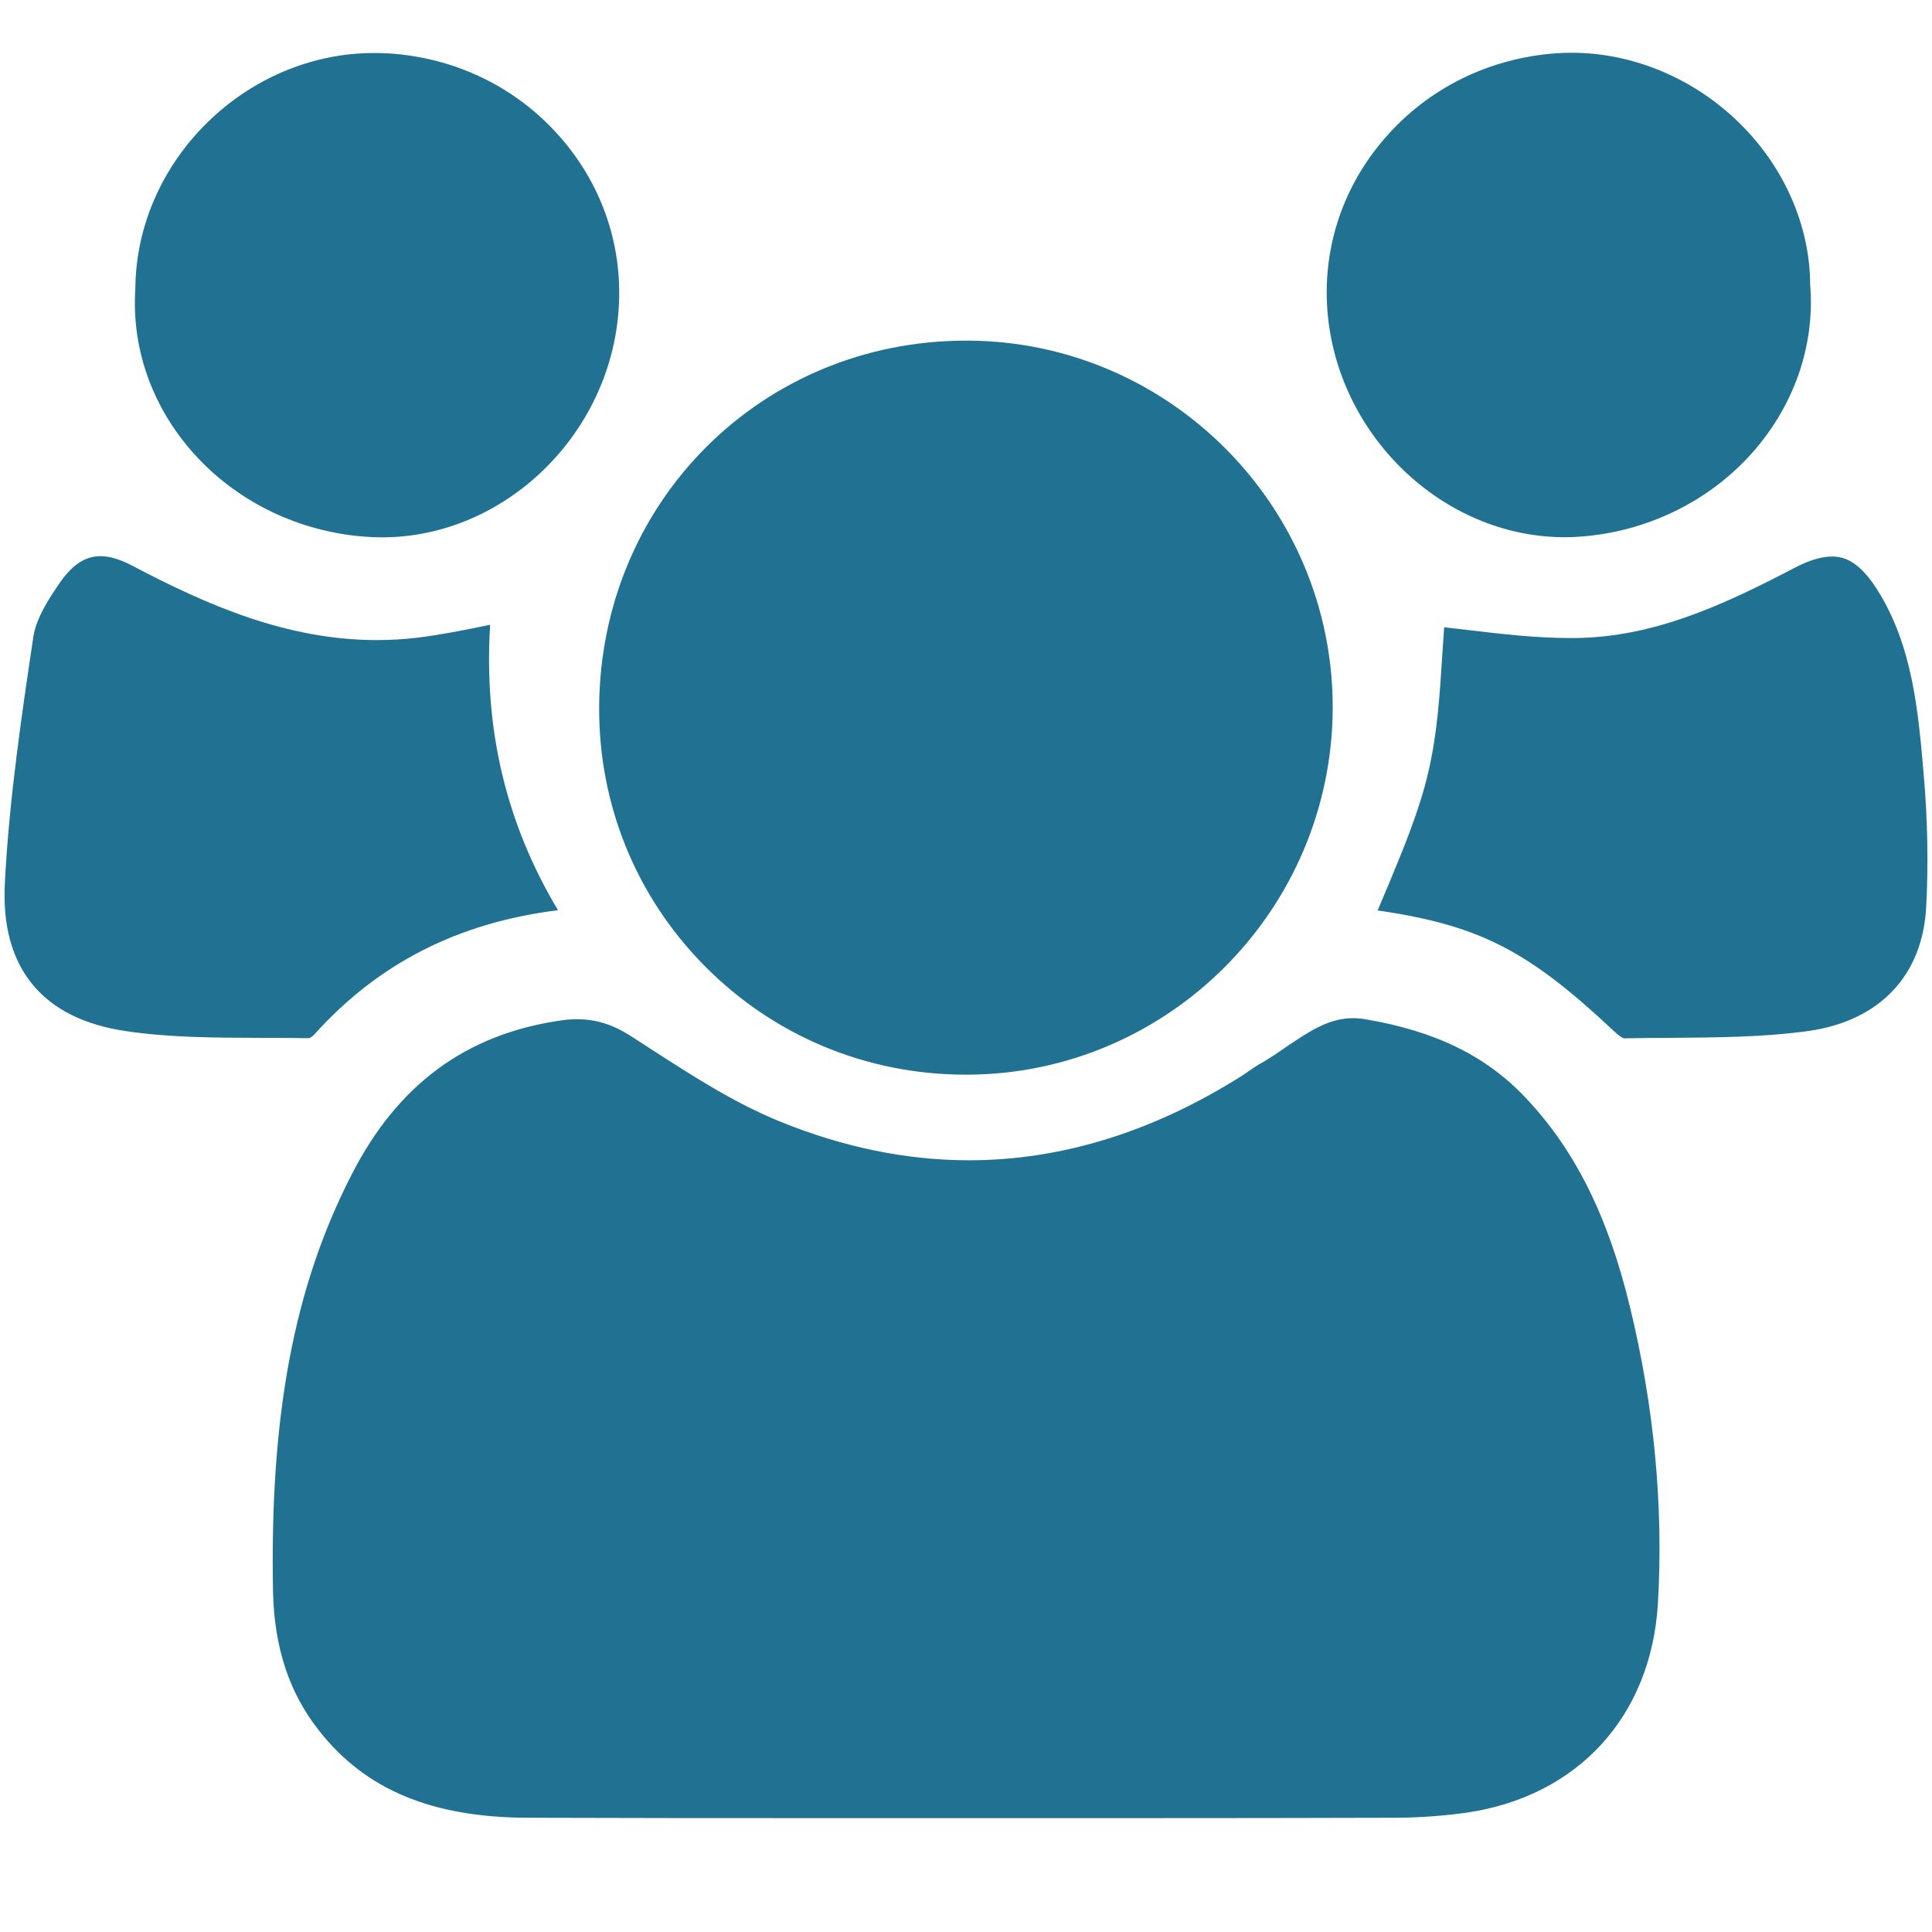
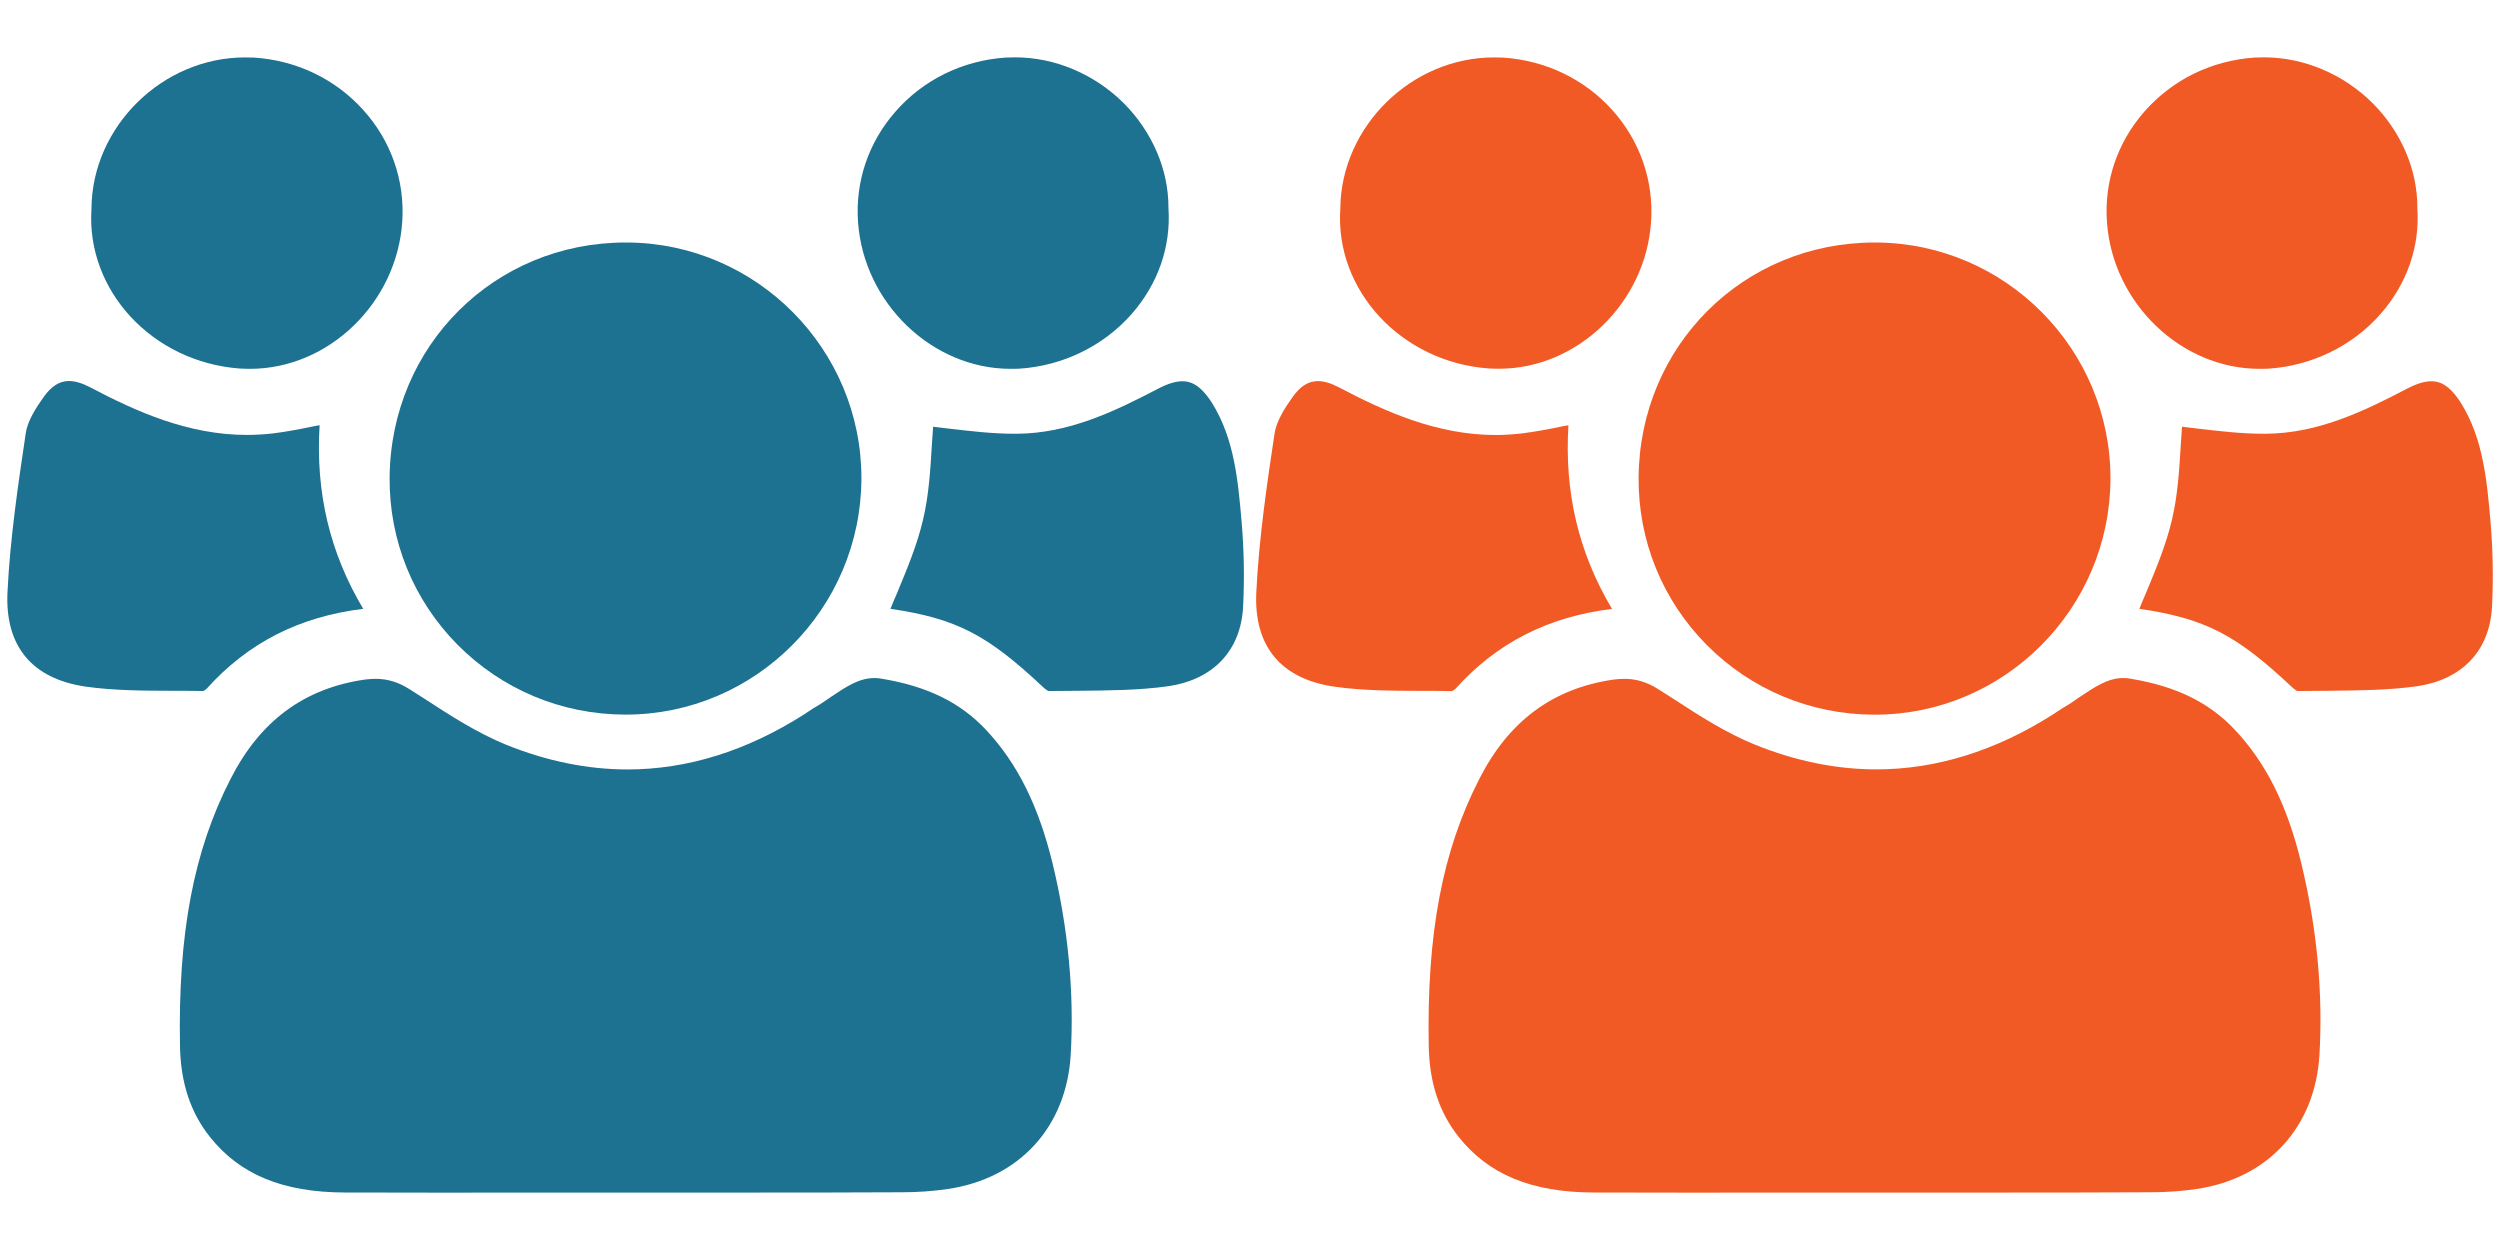
- <svg xmlns="http://www.w3.org/2000/svg" version="1.1" id="Camada_1" x="0px" y="0px" width="16px" height="16px" viewBox="289.64 412.945 16 16" enable-background="new 289.64 412.945 16 16" xml:space="preserve">
+ <svg xmlns="http://www.w3.org/2000/svg" version="1.1" id="Camada_1" x="0px" y="0px" width="32px" height="16px" viewBox="0 0 32 16" enable-background="new 0 0 32 16" xml:space="preserve">
  <g>
-     <path fill="#207192" d="M302.28,422.042c-0.327-0.35-0.751-0.558-1.333-0.656c-0.035-0.006-0.068-0.009-0.102-0.009   c-0.202,0-0.365,0.111-0.556,0.24c-0.072,0.05-0.146,0.101-0.228,0.146c-0.026,0.016-0.053,0.034-0.08,0.053   c-0.016,0.01-0.03,0.021-0.045,0.031c-0.739,0.47-1.504,0.707-2.271,0.707c-0.517,0-1.042-0.108-1.563-0.32   c-0.375-0.152-0.719-0.374-1.051-0.588c-0.066-0.043-0.132-0.086-0.198-0.128c-0.143-0.09-0.28-0.132-0.434-0.132   c-0.044,0-0.092,0.003-0.142,0.011c-0.782,0.115-1.346,0.533-1.725,1.276c-0.478,0.93-0.678,1.994-0.651,3.452   c0.01,0.465,0.135,0.843,0.384,1.156c0.385,0.488,0.936,0.717,1.735,0.718c0.839,0.003,1.679,0.003,2.519,0.003   c0.361,0,0.723,0,1.085,0h1.443c0.711,0,1.421-0.001,2.131-0.003c0.199-0.001,0.398-0.016,0.592-0.043   c0.918-0.136,1.523-0.797,1.58-1.729c0.047-0.803-0.03-1.631-0.232-2.461C302.958,423.021,302.685,422.472,302.28,422.042z" />
-     <path fill="#207192" d="M297.663,415.766h-0.022c-1.689,0-3.025,1.329-3.039,3.026c-0.006,0.813,0.304,1.577,0.874,2.153   c0.572,0.578,1.337,0.898,2.155,0.9h0.01c1.668,0,3.03-1.362,3.036-3.037C300.68,417.143,299.329,415.777,297.663,415.766z" />
-     <path fill="#207192" d="M293.651,418.129c-0.189,0.039-0.369,0.074-0.554,0.097c-0.111,0.013-0.224,0.02-0.334,0.02   c-0.752,0-1.418-0.295-2.025-0.615c-0.099-0.052-0.188-0.08-0.266-0.08c-0.123,0-0.229,0.068-0.328,0.208   c-0.1,0.143-0.206,0.309-0.228,0.461c-0.094,0.631-0.201,1.346-0.236,2.044c-0.035,0.699,0.313,1.121,1.008,1.221   c0.358,0.053,0.736,0.054,1.101,0.055c0.134,0,0.273,0,0.41,0.003c0.011-0.003,0.032-0.017,0.043-0.03   c0.53-0.59,1.193-0.928,2.019-1.03c-0.431-0.721-0.615-1.499-0.562-2.364C293.683,418.122,293.667,418.126,293.651,418.129z" />
-     <path fill="#207192" d="M304.812,417.554c-0.087,0-0.188,0.03-0.307,0.092c-0.584,0.305-1.165,0.578-1.829,0.583h-0.029   c-0.29,0-0.578-0.034-0.854-0.067c-0.067-0.007-0.131-0.015-0.193-0.022c-0.006,0.076-0.01,0.154-0.016,0.234   c-0.02,0.316-0.04,0.645-0.115,0.964c-0.075,0.323-0.206,0.634-0.331,0.936c-0.029,0.07-0.06,0.14-0.089,0.211   c0.853,0.124,1.252,0.337,1.963,1.005c0.035,0.033,0.063,0.05,0.075,0.054c0.128-0.003,0.259-0.003,0.388-0.004   c0.381-0.003,0.774-0.005,1.15-0.058c0.584-0.086,0.938-0.46,0.967-1.028c0.019-0.361,0.011-0.727-0.02-1.086   c-0.045-0.528-0.092-1.074-0.384-1.537C305.034,417.586,304.906,417.554,304.812,417.554z" />
-     <path fill="#207192" d="M292.856,413.387c-0.039-0.002-0.078-0.003-0.118-0.003c-1.06,0-1.965,0.889-1.977,1.942l0,0.009   c-0.07,1.051,0.785,1.973,1.907,2.055c0.045,0.003,0.091,0.005,0.136,0.005c1.014,0,1.894-0.851,1.96-1.898   c0.034-0.529-0.145-1.04-0.503-1.437C293.902,413.66,293.403,413.421,292.856,413.387z" />
-     <path fill="#207192" d="M301.111,414.087c-0.346,0.396-0.515,0.899-0.479,1.417c0.074,1.042,0.956,1.89,1.966,1.89   c0.038,0,0.077-0.001,0.114-0.004c0.559-0.036,1.087-0.292,1.448-0.705c0.337-0.385,0.506-0.869,0.473-1.36l-0.002-0.011   c0.002-0.483-0.206-0.971-0.572-1.336c-0.377-0.378-0.888-0.596-1.401-0.596c-0.042,0-0.084,0.001-0.127,0.004   C301.975,413.425,301.469,413.674,301.111,414.087z" />
+     <path fill="#207192" d="M302.279,422.041c-0.326-0.35-0.75-0.557-1.332-0.654c-0.035-0.006-0.068-0.01-0.102-0.01   c-0.203,0-0.365,0.111-0.557,0.24c-0.072,0.049-0.146,0.102-0.229,0.146c-0.025,0.016-0.053,0.033-0.08,0.053   c-0.016,0.01-0.029,0.021-0.045,0.031c-0.738,0.469-1.504,0.707-2.271,0.707c-0.517,0-1.042-0.109-1.563-0.32   c-0.375-0.152-0.719-0.375-1.051-0.588c-0.066-0.043-0.132-0.086-0.197-0.129c-0.144-0.09-0.281-0.131-0.435-0.131   c-0.044,0-0.092,0.002-0.142,0.01c-0.782,0.115-1.346,0.533-1.725,1.277c-0.479,0.93-0.679,1.992-0.652,3.451   c0.011,0.465,0.136,0.844,0.385,1.156c0.385,0.488,0.936,0.717,1.734,0.717c0.84,0.004,1.68,0.004,2.52,0.004   c0.361,0,0.723,0,1.085,0h1.442c0.711,0,1.422-0.002,2.131-0.004c0.199,0,0.398-0.016,0.593-0.043   c0.918-0.135,1.522-0.797,1.58-1.729c0.047-0.803-0.03-1.631-0.231-2.461C302.958,423.021,302.686,422.473,302.279,422.041z" />
+     <path fill="#207192" d="M297.663,415.766h-0.022c-1.688,0-3.025,1.33-3.039,3.025c-0.006,0.814,0.305,1.578,0.875,2.154   c0.571,0.578,1.336,0.898,2.154,0.9h0.01c1.668,0,3.03-1.363,3.037-3.037C300.68,417.143,299.329,415.777,297.663,415.766z" />
+     <path fill="#207192" d="M293.65,418.129c-0.188,0.039-0.369,0.074-0.553,0.098c-0.111,0.012-0.225,0.02-0.334,0.02   c-0.752,0-1.418-0.295-2.025-0.615c-0.1-0.053-0.188-0.08-0.266-0.08c-0.123,0-0.229,0.068-0.328,0.209   c-0.101,0.143-0.207,0.309-0.229,0.461c-0.094,0.631-0.201,1.346-0.236,2.043c-0.035,0.699,0.313,1.121,1.008,1.221   c0.358,0.053,0.736,0.055,1.102,0.055c0.134,0,0.273,0,0.41,0.004c0.011-0.004,0.031-0.018,0.043-0.029   c0.529-0.59,1.193-0.928,2.02-1.031c-0.432-0.721-0.615-1.498-0.563-2.363C293.684,418.121,293.667,418.127,293.65,418.129z" />
+     <path fill="#207192" d="M304.813,417.555c-0.088,0-0.188,0.029-0.308,0.092c-0.584,0.305-1.165,0.578-1.829,0.582h-0.029   c-0.289,0-0.578-0.033-0.854-0.066c-0.066-0.008-0.131-0.016-0.193-0.021c-0.006,0.076-0.01,0.154-0.016,0.232   c-0.02,0.316-0.04,0.646-0.115,0.965c-0.074,0.322-0.205,0.635-0.33,0.936c-0.029,0.07-0.061,0.141-0.09,0.211   c0.854,0.125,1.252,0.338,1.963,1.006c0.035,0.033,0.063,0.049,0.075,0.055c0.128-0.004,0.259-0.004,0.388-0.006   c0.381-0.002,0.774-0.004,1.15-0.057c0.584-0.086,0.938-0.461,0.967-1.029c0.02-0.359,0.012-0.727-0.02-1.086   c-0.045-0.527-0.092-1.072-0.385-1.537C305.034,417.586,304.906,417.555,304.813,417.555z" />
+     <path fill="#207192" d="M292.855,413.387c-0.039-0.002-0.078-0.002-0.117-0.002c-1.061,0-1.965,0.889-1.977,1.941v0.01   c-0.07,1.051,0.784,1.973,1.906,2.055c0.045,0.002,0.091,0.004,0.137,0.004c1.014,0,1.893-0.85,1.959-1.898   c0.034-0.527-0.145-1.039-0.502-1.436C293.902,413.66,293.402,413.422,292.855,413.387z" />
+     <path fill="#207192" d="M301.111,414.088c-0.346,0.395-0.516,0.898-0.479,1.416c0.074,1.043,0.956,1.891,1.966,1.891   c0.039,0,0.077-0.002,0.114-0.004c0.56-0.037,1.087-0.293,1.448-0.705c0.337-0.385,0.506-0.869,0.473-1.361l-0.002-0.01   c0.002-0.484-0.206-0.971-0.572-1.336c-0.377-0.379-0.888-0.596-1.4-0.596c-0.043,0-0.084,0-0.127,0.004   C301.975,413.426,301.469,413.674,301.111,414.088z" />
+   </g>
+   <g>
+     <path fill-rule="evenodd" clip-rule="evenodd" fill="#1D7191" d="M12.62,9.341c-0.327-0.348-0.747-0.555-1.326-0.652   c-0.034-0.007-0.067-0.01-0.101-0.01c-0.2,0-0.362,0.112-0.552,0.238c-0.072,0.051-0.146,0.102-0.227,0.147   c-0.025,0.016-0.052,0.033-0.079,0.052c-0.016,0.01-0.031,0.021-0.045,0.03C9.556,9.613,8.796,9.849,8.032,9.849   c-0.512,0-1.035-0.107-1.553-0.316C6.106,9.38,5.765,9.16,5.435,8.945C5.369,8.904,5.304,8.861,5.239,8.82   C5.096,8.73,4.959,8.689,4.807,8.689c-0.044,0-0.093,0.004-0.141,0.01C3.889,8.813,3.328,9.23,2.952,9.969   c-0.475,0.924-0.675,1.982-0.648,3.431c0.01,0.463,0.135,0.84,0.381,1.15c0.384,0.484,0.932,0.711,1.726,0.714   c0.834,0.003,1.668,0.002,2.503,0.001c0.36,0,0.721,0,1.079,0h1.436c0.706,0,1.413,0,2.118-0.004c0.197,0,0.395-0.014,0.586-0.042   c0.914-0.135,1.517-0.792,1.572-1.717c0.046-0.798-0.032-1.621-0.231-2.446C13.293,10.313,13.022,9.77,12.62,9.341z" />
+     <path fill-rule="evenodd" clip-rule="evenodd" fill="#1D7191" d="M8.029,3.104H8.008c-1.679,0-3.006,1.32-3.021,3.007   C4.981,6.918,5.289,7.678,5.855,8.251c0.569,0.574,1.33,0.893,2.143,0.896h0.011c1.658,0,3.011-1.355,3.017-3.02   C11.03,4.471,9.686,3.114,8.029,3.104z" />
+     <path fill-rule="evenodd" clip-rule="evenodd" fill="#1D7191" d="M4.042,5.451C3.854,5.49,3.677,5.525,3.492,5.548   C3.384,5.56,3.271,5.567,3.16,5.567c-0.747,0-1.408-0.294-2.011-0.612c-0.1-0.052-0.189-0.078-0.267-0.078   c-0.121,0-0.226,0.067-0.324,0.206c-0.102,0.142-0.206,0.308-0.228,0.46C0.237,6.17,0.13,6.878,0.096,7.575   C0.061,8.269,0.407,8.688,1.098,8.789c0.356,0.05,0.73,0.052,1.095,0.053c0.133,0,0.271,0,0.408,0.003   c0.01-0.003,0.03-0.017,0.043-0.028c0.526-0.587,1.185-0.924,2.005-1.024c-0.428-0.718-0.611-1.49-0.558-2.35   C4.075,5.445,4.059,5.448,4.042,5.451z" />
+     <path fill-rule="evenodd" clip-rule="evenodd" fill="#1D7191" d="M15.135,4.88c-0.084,0-0.185,0.03-0.303,0.091   c-0.581,0.304-1.157,0.577-1.818,0.581h-0.027c-0.291,0-0.575-0.035-0.853-0.067c-0.063-0.007-0.128-0.015-0.19-0.023   c-0.005,0.076-0.01,0.153-0.016,0.232c-0.019,0.316-0.038,0.642-0.113,0.958c-0.075,0.322-0.205,0.631-0.329,0.931   c-0.03,0.069-0.06,0.139-0.088,0.21c0.847,0.124,1.243,0.335,1.95,0.999c0.035,0.033,0.063,0.05,0.073,0.053   c0.129-0.002,0.258-0.003,0.387-0.003c0.379-0.004,0.77-0.006,1.143-0.058c0.581-0.085,0.933-0.458,0.961-1.022   c0.018-0.358,0.011-0.722-0.019-1.079c-0.046-0.525-0.092-1.068-0.381-1.528C15.356,4.912,15.229,4.88,15.135,4.88z" />
+     <path fill-rule="evenodd" clip-rule="evenodd" fill="#1D7191" d="M3.252,0.737C3.214,0.736,3.174,0.735,3.135,0.735   c-1.053,0-1.954,0.882-1.964,1.929v0.009C1.1,3.718,1.95,4.634,3.067,4.717c0.044,0.002,0.089,0.004,0.134,0.004   c1.007,0,1.88-0.846,1.948-1.886c0.034-0.527-0.144-1.034-0.5-1.428C4.291,1.01,3.795,0.773,3.252,0.737z" />
+     <path fill-rule="evenodd" clip-rule="evenodd" fill="#1D7191" d="M11.457,1.434c-0.343,0.394-0.511,0.894-0.474,1.408   c0.072,1.038,0.95,1.879,1.952,1.879c0.038,0,0.076,0,0.113-0.002c0.557-0.036,1.08-0.292,1.439-0.702   c0.336-0.383,0.503-0.863,0.469-1.353V2.653c0.001-0.479-0.206-0.963-0.568-1.328c-0.376-0.376-0.883-0.591-1.394-0.591   c-0.042,0-0.084,0.001-0.125,0.003C12.315,0.776,11.813,1.024,11.457,1.434z" />
+   </g>
+   <g>
+     <g>
+       <path fill-rule="evenodd" clip-rule="evenodd" fill="#F15A24" d="M28.606,9.341c-0.327-0.348-0.747-0.555-1.326-0.652    c-0.034-0.007-0.067-0.01-0.101-0.01c-0.2,0-0.362,0.112-0.552,0.238c-0.072,0.051-0.146,0.102-0.227,0.147    c-0.025,0.016-0.052,0.033-0.079,0.052c-0.016,0.01-0.031,0.021-0.045,0.03c-0.735,0.467-1.495,0.702-2.259,0.702    c-0.513,0-1.035-0.107-1.553-0.316c-0.373-0.152-0.715-0.372-1.044-0.587c-0.066-0.041-0.132-0.084-0.197-0.125    c-0.143-0.09-0.279-0.131-0.432-0.131c-0.044,0-0.092,0.004-0.141,0.01c-0.777,0.114-1.338,0.531-1.714,1.27    c-0.475,0.924-0.675,1.982-0.648,3.431c0.01,0.463,0.136,0.84,0.381,1.15c0.384,0.484,0.933,0.711,1.726,0.714    c0.834,0.003,1.668,0.002,2.503,0.001c0.36,0,0.721,0,1.079,0h1.436c0.706,0,1.413,0,2.118-0.004c0.197,0,0.395-0.014,0.586-0.042    c0.914-0.135,1.517-0.792,1.572-1.717c0.046-0.798-0.032-1.621-0.231-2.446C29.279,10.313,29.009,9.77,28.606,9.341z" />
+       <path fill-rule="evenodd" clip-rule="evenodd" fill="#F15A24" d="M24.016,3.104h-0.021c-1.68,0-3.006,1.32-3.021,3.007    c-0.006,0.808,0.303,1.568,0.869,2.141c0.568,0.574,1.33,0.893,2.143,0.896h0.011c1.658,0,3.011-1.355,3.017-3.02    C27.017,4.471,25.672,3.114,24.016,3.104z" />
+       <path fill-rule="evenodd" clip-rule="evenodd" fill="#F15A24" d="M20.028,5.451c-0.188,0.039-0.365,0.074-0.55,0.097    c-0.108,0.012-0.221,0.02-0.332,0.02c-0.747,0-1.408-0.294-2.012-0.612c-0.1-0.052-0.188-0.078-0.266-0.078    c-0.121,0-0.227,0.067-0.324,0.206c-0.102,0.142-0.205,0.308-0.229,0.46c-0.094,0.627-0.2,1.335-0.234,2.032    c-0.035,0.694,0.312,1.114,1.002,1.214c0.355,0.05,0.73,0.052,1.095,0.053c0.134,0,0.271,0,0.407,0.003    c0.01-0.003,0.031-0.017,0.044-0.028c0.526-0.587,1.185-0.924,2.005-1.024c-0.428-0.718-0.611-1.49-0.558-2.35    C20.061,5.445,20.045,5.448,20.028,5.451z" />
+       <path fill-rule="evenodd" clip-rule="evenodd" fill="#F15A24" d="M31.121,4.88c-0.084,0-0.185,0.03-0.303,0.091    C30.237,5.275,29.661,5.548,29,5.552h-0.027c-0.291,0-0.575-0.035-0.853-0.067c-0.063-0.007-0.128-0.015-0.19-0.023    c-0.005,0.076-0.01,0.153-0.016,0.232c-0.019,0.316-0.038,0.642-0.113,0.958c-0.075,0.322-0.205,0.631-0.329,0.931    c-0.03,0.069-0.06,0.139-0.088,0.21c0.847,0.124,1.243,0.335,1.95,0.999c0.035,0.033,0.063,0.05,0.073,0.053    c0.129-0.002,0.258-0.003,0.387-0.003c0.379-0.004,0.77-0.006,1.143-0.058c0.581-0.085,0.933-0.458,0.961-1.022    c0.018-0.358,0.011-0.722-0.019-1.079c-0.046-0.525-0.092-1.068-0.381-1.528C31.343,4.912,31.216,4.88,31.121,4.88z" />
+       <path fill-rule="evenodd" clip-rule="evenodd" fill="#F15A24" d="M19.238,0.737C19.2,0.736,19.16,0.735,19.121,0.735    c-1.053,0-1.953,0.882-1.965,1.929v0.009c-0.07,1.044,0.78,1.96,1.896,2.043c0.045,0.002,0.09,0.004,0.135,0.004    c1.007,0,1.881-0.846,1.947-1.886c0.034-0.527-0.144-1.034-0.499-1.428C20.277,1.01,19.781,0.773,19.238,0.737z" />
+       <path fill-rule="evenodd" clip-rule="evenodd" fill="#F15A24" d="M27.443,1.434c-0.343,0.394-0.511,0.894-0.474,1.408    c0.072,1.038,0.95,1.879,1.952,1.879c0.038,0,0.076,0,0.113-0.002c0.557-0.036,1.08-0.292,1.439-0.702    c0.336-0.383,0.503-0.863,0.469-1.353V2.653c0.001-0.479-0.206-0.963-0.568-1.328c-0.376-0.376-0.883-0.591-1.394-0.591    c-0.042,0-0.084,0.001-0.125,0.003C28.302,0.776,27.8,1.024,27.443,1.434z" />
+     </g>
  </g>
</svg>
